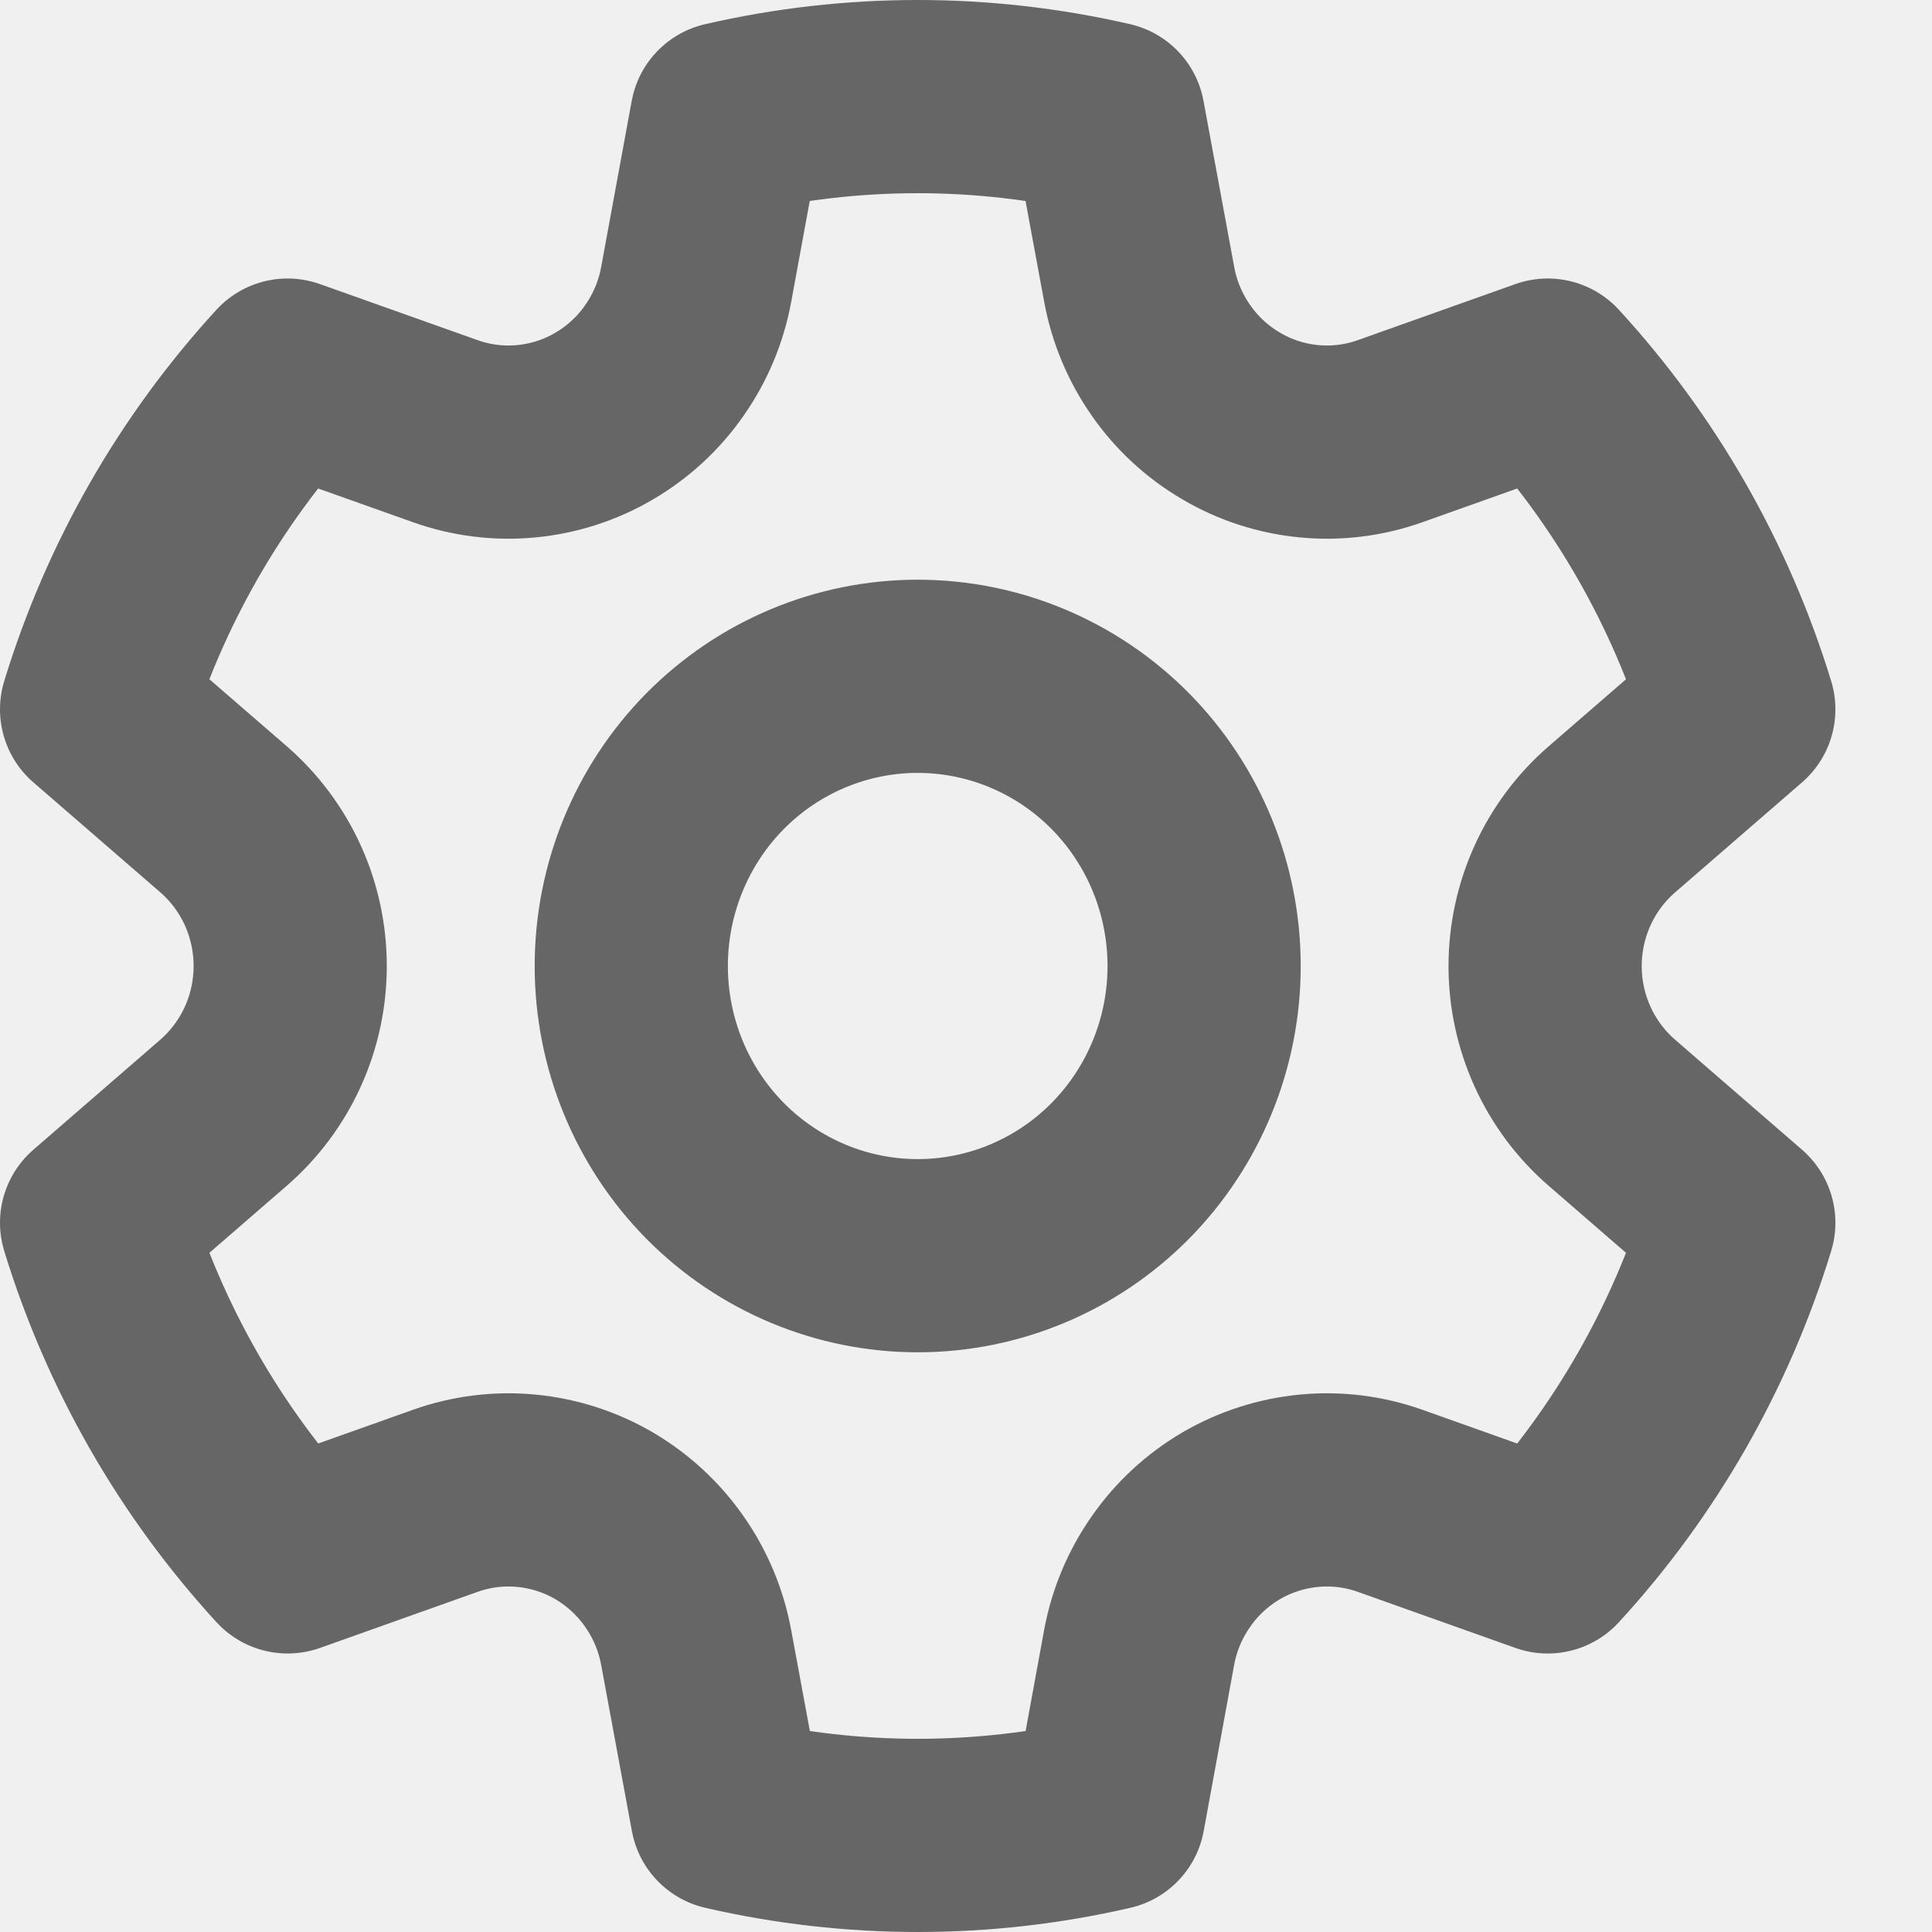
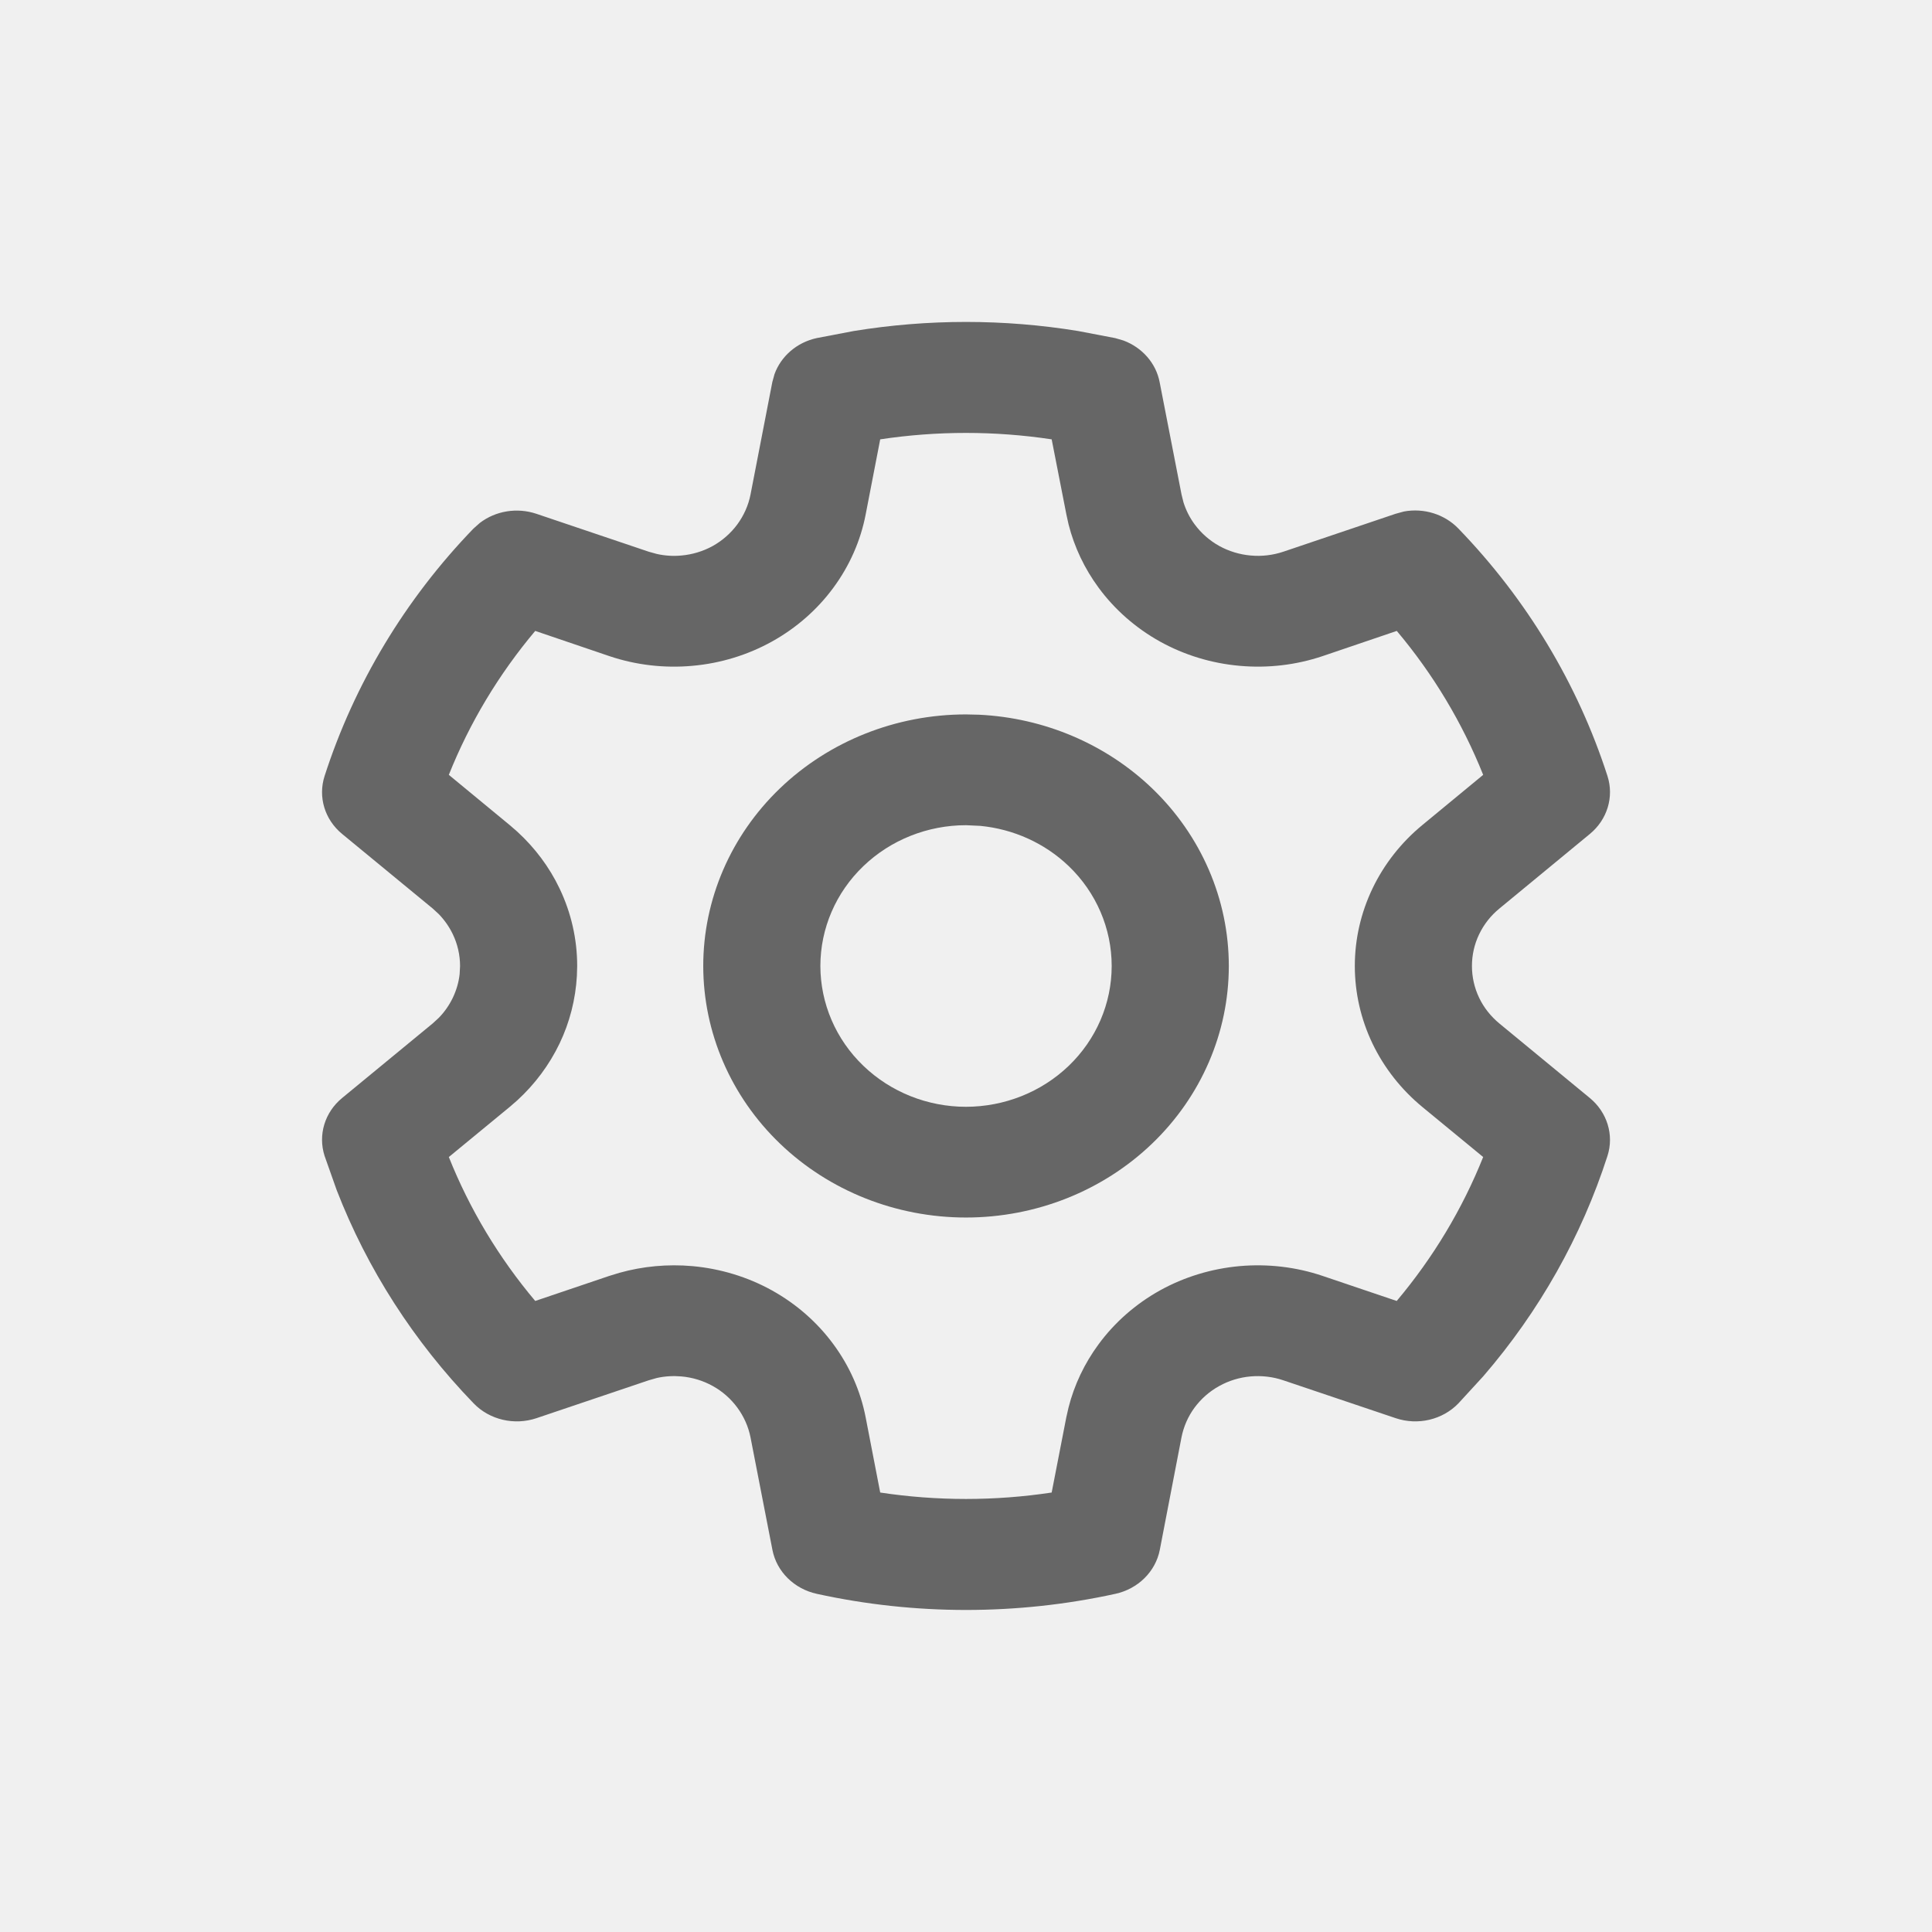
- <svg xmlns="http://www.w3.org/2000/svg" width="20" height="20" viewBox="0 0 20 20" fill="none">
-   <path d="M4.608 4.463C4.877 4.559 5.163 4.595 5.447 4.568C5.731 4.541 6.006 4.453 6.253 4.308C6.499 4.164 6.713 3.968 6.877 3.732C7.042 3.497 7.155 3.228 7.207 2.944L7.523 1.225C8.824 0.925 10.174 0.925 11.475 1.225L11.793 2.944C11.845 3.228 11.958 3.497 12.123 3.732C12.287 3.968 12.501 4.164 12.748 4.308C12.994 4.453 13.269 4.541 13.553 4.568C13.837 4.595 14.123 4.559 14.392 4.463L16.022 3.883C16.93 4.872 17.605 6.054 18 7.343L16.686 8.482C16.469 8.67 16.295 8.903 16.176 9.165C16.057 9.427 15.995 9.712 15.995 10.001C15.995 10.289 16.057 10.574 16.176 10.836C16.295 11.098 16.469 11.331 16.686 11.519L18 12.658C17.605 13.946 16.93 15.128 16.022 16.117L14.392 15.537C14.123 15.441 13.836 15.405 13.552 15.432C13.268 15.459 12.993 15.547 12.746 15.691C12.499 15.836 12.286 16.032 12.122 16.268C11.957 16.503 11.844 16.772 11.792 17.056L11.477 18.775C10.176 19.075 8.826 19.075 7.525 18.775L7.207 17.056C7.155 16.772 7.042 16.503 6.877 16.268C6.713 16.032 6.499 15.836 6.253 15.691C6.006 15.547 5.731 15.459 5.447 15.432C5.163 15.405 4.877 15.441 4.608 15.537L2.978 16.117C2.071 15.128 1.395 13.946 1 12.658L2.315 11.518C2.531 11.33 2.705 11.097 2.824 10.835C2.943 10.573 3.004 10.288 3.004 10C3.004 9.712 2.943 9.427 2.824 9.165C2.705 8.903 2.531 8.67 2.315 8.482L1 7.343C1.394 6.054 2.07 4.872 2.977 3.883L4.608 4.463ZM9.5 7.001C10.286 7.001 11.041 7.317 11.597 7.879C12.153 8.442 12.465 9.205 12.465 10C12.465 10.796 12.153 11.558 11.597 12.121C11.041 12.683 10.286 12.999 9.5 12.999C8.714 12.999 7.959 12.683 7.403 12.121C6.847 11.558 6.535 10.796 6.535 10C6.535 9.205 6.847 8.442 7.403 7.879C7.959 7.317 8.714 7.001 9.5 7.001Z" stroke="#666666" stroke-width="2" stroke-linecap="round" stroke-linejoin="round" />
+ <svg xmlns="http://www.w3.org/2000/svg" width="32" height="32" viewBox="0 0 32 32" fill="none">
+   <g clip-path="url(#clip0_1416_2847)">
+     <path fill-rule="evenodd" clip-rule="evenodd" d="M16.217 11.838C17.297 11.89 18.319 12.325 19.083 13.058C19.898 13.841 20.353 14.899 20.353 16C20.353 17.1 19.898 18.159 19.083 18.941C18.268 19.724 17.159 20.166 16 20.166C14.841 20.166 13.733 19.724 12.918 18.941C12.104 18.159 11.649 17.1 11.648 16C11.648 14.899 12.103 13.841 12.918 13.058C13.733 12.276 14.841 11.833 16 11.833L16.217 11.838ZM16 13.668C15.365 13.668 14.753 13.911 14.3 14.346C13.845 14.782 13.588 15.377 13.588 16C13.589 16.622 13.845 17.217 14.3 17.653C14.753 18.089 15.365 18.332 16 18.332C16.635 18.331 17.248 18.089 17.702 17.653C18.156 17.217 18.413 16.622 18.413 16C18.413 15.377 18.156 14.782 17.702 14.346C17.305 13.965 16.786 13.732 16.237 13.679L16 13.668Z" fill="#666666" />
+     <path fill-rule="evenodd" clip-rule="evenodd" d="M14.139 5.483C15.37 5.282 16.629 5.282 17.859 5.483L18.471 5.6L18.608 5.64C18.916 5.755 19.146 6.013 19.207 6.328L19.57 8.191L19.603 8.323C19.644 8.452 19.706 8.576 19.788 8.686C19.896 8.832 20.035 8.954 20.195 9.043C20.355 9.131 20.533 9.185 20.715 9.201C20.897 9.218 21.083 9.196 21.256 9.138L23.115 8.51L23.254 8.472C23.582 8.411 23.926 8.516 24.156 8.755C25.289 9.927 26.133 11.329 26.625 12.854C26.736 13.2 26.621 13.576 26.333 13.813L24.835 15.048C24.693 15.164 24.578 15.31 24.499 15.475C24.42 15.639 24.38 15.818 24.38 16C24.38 16.181 24.42 16.361 24.499 16.526C24.577 16.69 24.693 16.835 24.833 16.951L26.332 18.186C26.62 18.423 26.736 18.799 26.625 19.145C26.195 20.48 25.495 21.721 24.568 22.795L24.156 23.244C23.893 23.517 23.483 23.613 23.116 23.489L21.255 22.862C21.082 22.803 20.896 22.782 20.713 22.798C20.531 22.814 20.354 22.868 20.194 22.957C20.034 23.045 19.895 23.167 19.786 23.314C19.678 23.46 19.604 23.63 19.569 23.808L19.21 25.67C19.14 26.03 18.85 26.317 18.474 26.399C16.847 26.755 15.156 26.755 13.529 26.399C13.153 26.317 12.864 26.031 12.794 25.672L12.431 23.808C12.396 23.63 12.32 23.46 12.212 23.314C12.104 23.167 11.965 23.045 11.806 22.957C11.646 22.868 11.468 22.814 11.286 22.798C11.15 22.786 11.011 22.794 10.878 22.824L10.745 22.862L8.887 23.489C8.519 23.613 8.108 23.517 7.845 23.244C6.854 22.219 6.083 21.019 5.577 19.713L5.376 19.145C5.265 18.799 5.378 18.423 5.667 18.186L7.167 16.951L7.267 16.859C7.362 16.762 7.441 16.649 7.5 16.526C7.559 16.402 7.598 16.27 7.613 16.135L7.62 16C7.62 15.818 7.579 15.638 7.5 15.474C7.441 15.351 7.362 15.238 7.267 15.14L7.167 15.048L5.667 13.813C5.378 13.576 5.265 13.2 5.376 12.854C5.868 11.329 6.71 9.927 7.842 8.755L7.948 8.661C8.208 8.462 8.562 8.402 8.884 8.51L10.745 9.138L10.878 9.175C11.011 9.205 11.15 9.214 11.286 9.201C11.468 9.185 11.646 9.131 11.806 9.043C11.965 8.954 12.104 8.832 12.212 8.686C12.32 8.539 12.396 8.37 12.431 8.191L12.792 6.329L12.828 6.198C12.935 5.901 13.197 5.672 13.526 5.6L14.139 5.483ZM17.419 7.277C16.478 7.135 15.52 7.135 14.579 7.277L14.338 8.522C14.254 8.957 14.071 9.372 13.803 9.735C13.536 10.098 13.189 10.402 12.786 10.626C12.384 10.849 11.933 10.987 11.469 11.028C11.004 11.07 10.533 11.016 10.092 10.867L8.865 10.45C8.261 11.168 7.778 11.972 7.434 12.834L8.44 13.664L8.569 13.776C8.861 14.044 9.1 14.363 9.268 14.716C9.461 15.119 9.56 15.557 9.56 16L9.555 16.165C9.533 16.551 9.437 16.931 9.268 17.284C9.099 17.636 8.862 17.955 8.569 18.224L8.44 18.336L7.434 19.164C7.778 20.026 8.261 20.831 8.865 21.548L10.092 21.133L10.259 21.082C10.65 20.972 11.062 20.935 11.469 20.971C11.933 21.013 12.384 21.15 12.786 21.373C13.189 21.597 13.536 21.901 13.803 22.264C14.071 22.627 14.254 23.041 14.338 23.476L14.579 24.721C15.52 24.863 16.478 24.863 17.419 24.721L17.661 23.477L17.698 23.314C17.793 22.938 17.963 22.581 18.197 22.264C18.464 21.901 18.811 21.597 19.213 21.373C19.616 21.15 20.066 21.013 20.531 20.971C20.996 20.93 21.466 20.984 21.906 21.133L23.134 21.548C23.738 20.83 24.221 20.026 24.566 19.164L23.561 18.337C23.209 18.047 22.926 17.687 22.733 17.285C22.54 16.882 22.44 16.442 22.44 16C22.44 15.557 22.54 15.119 22.733 14.716C22.926 14.313 23.208 13.954 23.56 13.664L24.566 12.834C24.221 11.972 23.739 11.167 23.135 10.45L21.907 10.867C21.468 11.015 20.997 11.07 20.532 11.028C20.067 10.987 19.617 10.85 19.213 10.626C18.811 10.402 18.464 10.098 18.197 9.735C17.963 9.418 17.794 9.061 17.699 8.686L17.663 8.523L17.419 7.277Z" fill="#666666" />
+   </g>
+   <defs>
+     <clipPath id="clip0_1416_2847">
+       <rect width="32" height="32" fill="white" />
+     </clipPath>
+   </defs>
</svg>
